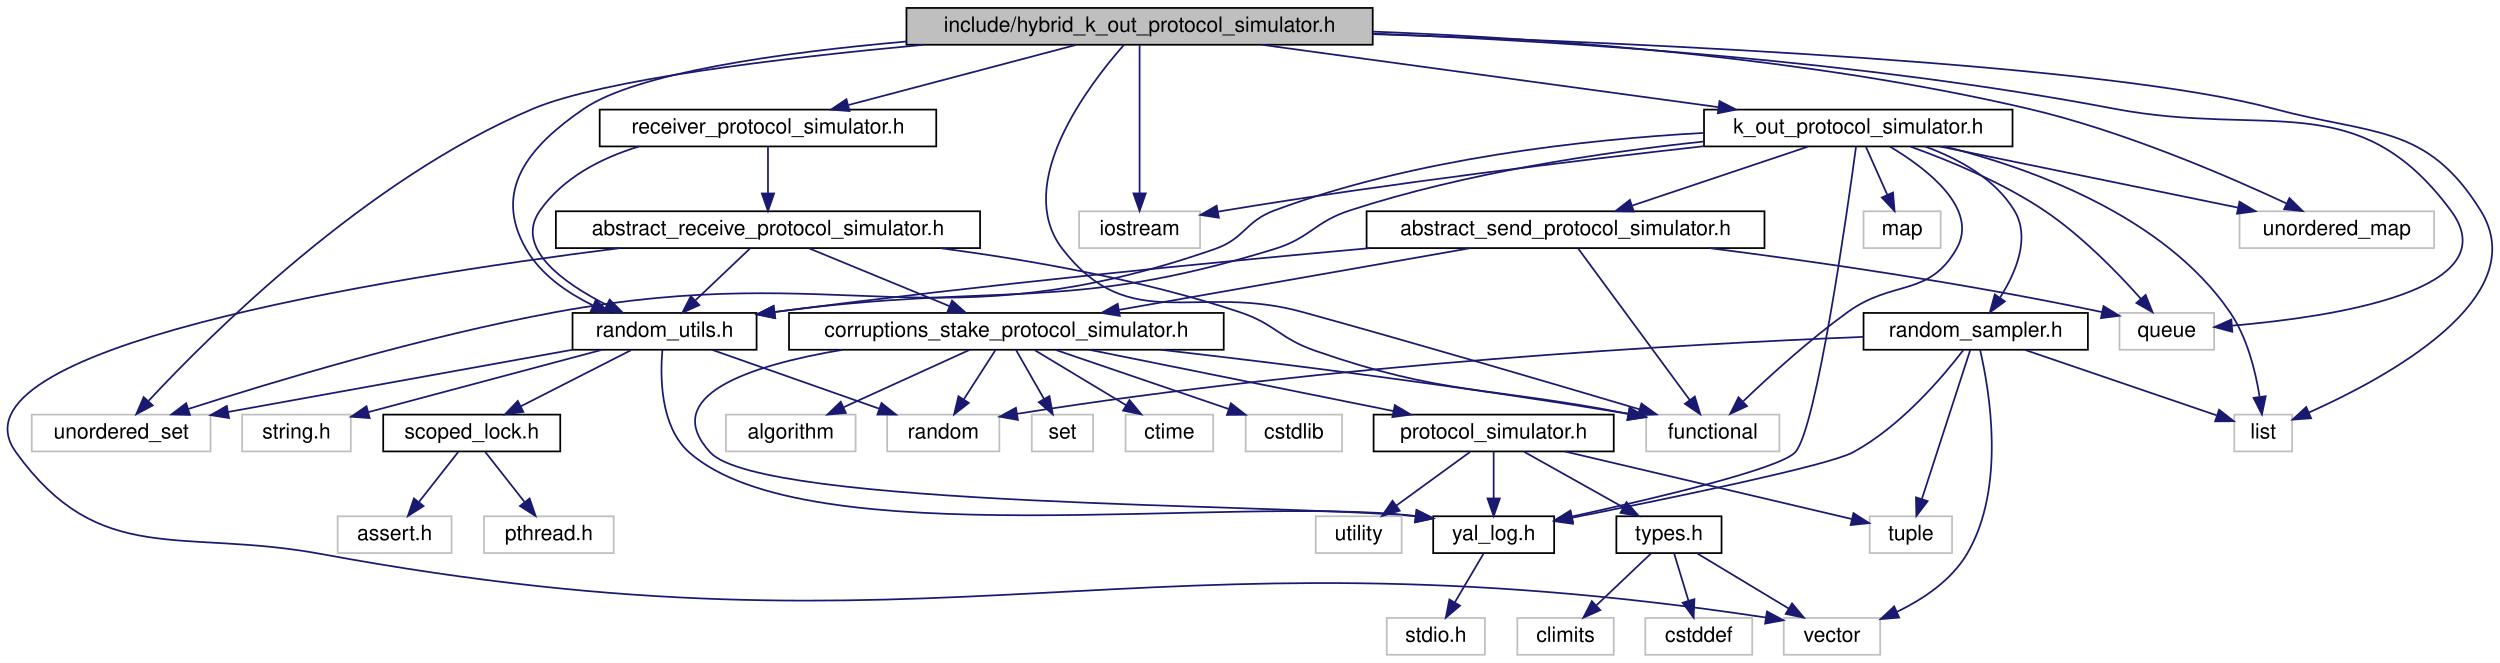
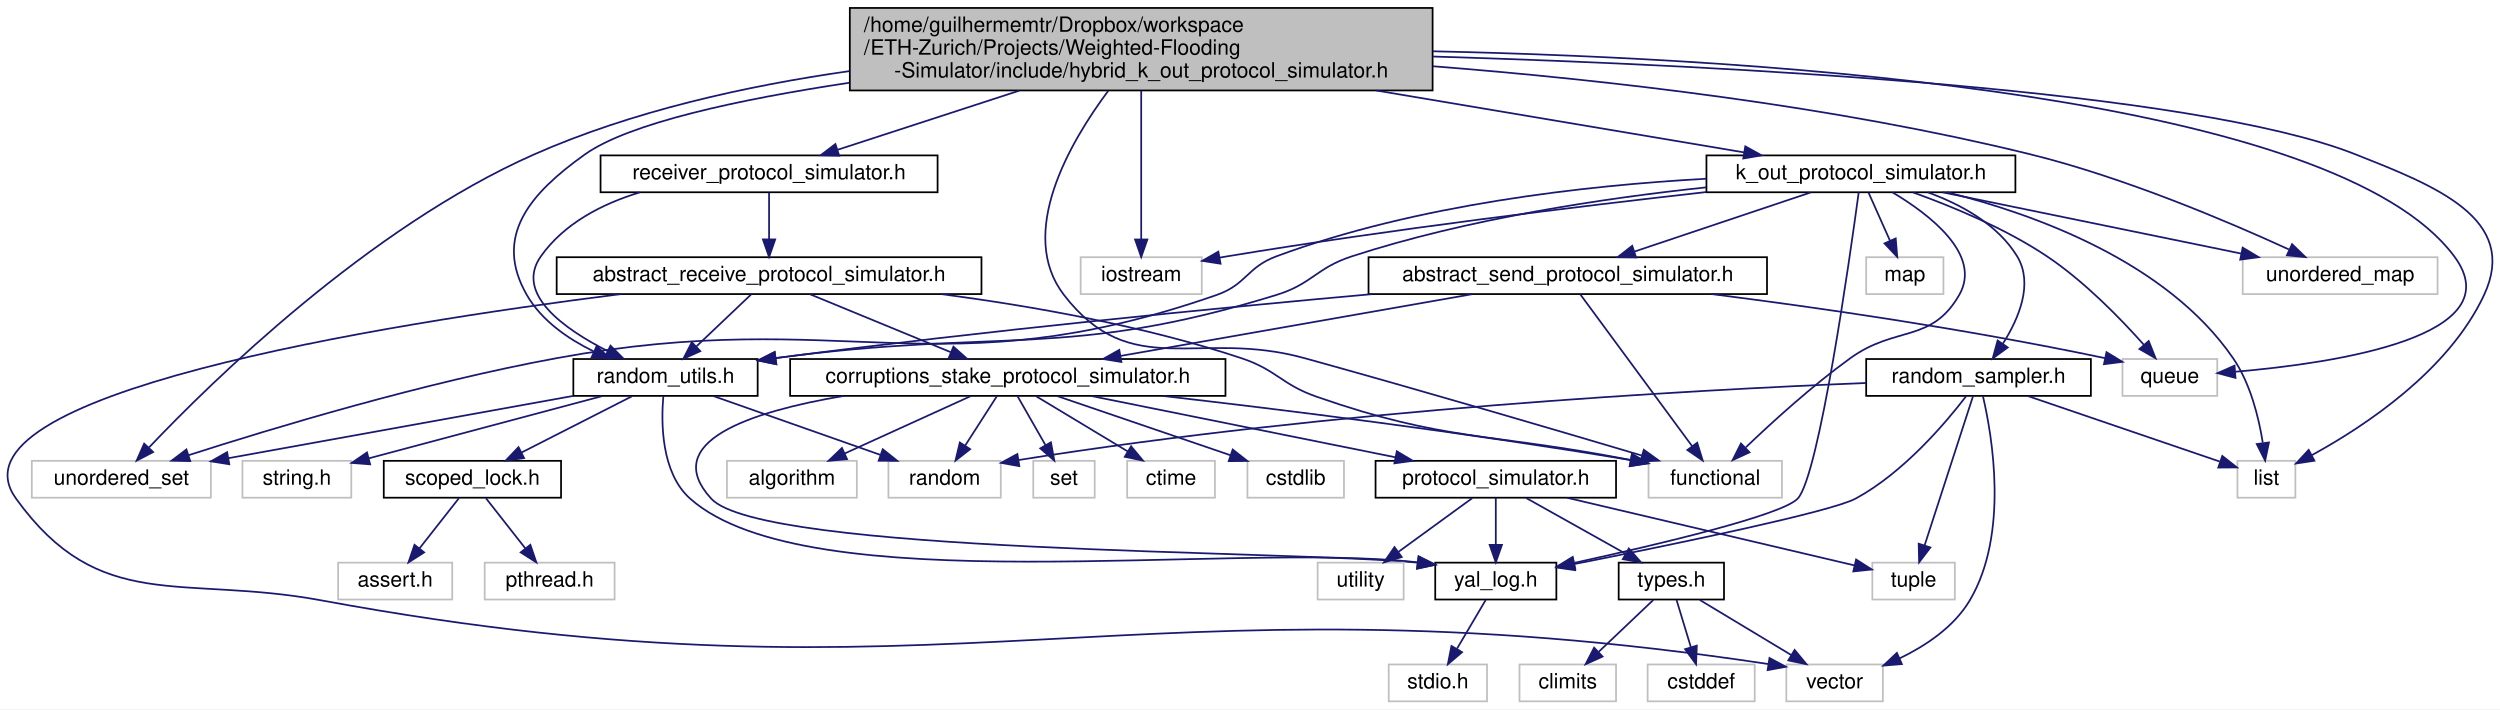
- <svg xmlns="http://www.w3.org/2000/svg" xmlns:xlink="http://www.w3.org/1999/xlink" width="1426pt" height="378pt" viewBox="0.00 0.00 1426.22 378.00">
-   <g id="graph0" class="graph" transform="scale(1 1) rotate(0) translate(4 374)">
-     <polygon fill="white" stroke="transparent" points="-4,4 -4,-374 1422.22,-374 1422.22,4 -4,4" />
+ <svg xmlns="http://www.w3.org/2000/svg" xmlns:xlink="http://www.w3.org/1999/xlink" width="1424pt" height="404pt" viewBox="0.00 0.00 1424.19 404.00">
+   <g id="graph0" class="graph" transform="scale(1 1) rotate(0) translate(4 400)">
+     <polygon fill="white" stroke="transparent" points="-4,4 -4,-400 1420.19,-400 1420.19,4 -4,4" />
    <g id="node1" class="node">
      <g id="a_node1">
        <a xlink:title=" ">
-           <polygon fill="#bfbfbf" stroke="black" points="513.12,-348.5 513.12,-369.5 779.12,-369.5 779.12,-348.5 513.12,-348.5" />
-           <text text-anchor="middle" x="646.12" y="-355.9" font-family="Helvetica,sans-Serif" font-size="12.00">include/hybrid_k_out_protocol_simulator.h</text>
+           <polygon fill="#bfbfbf" stroke="black" points="480.12,-348.5 480.12,-395.5 812.12,-395.5 812.12,-348.5 480.12,-348.5" />
+           <text text-anchor="start" x="488.12" y="-381.9" font-family="Helvetica,sans-Serif" font-size="12.00">/home/guilhermemtr/Dropbox/workspace</text>
+           <text text-anchor="start" x="488.12" y="-368.9" font-family="Helvetica,sans-Serif" font-size="12.00">/ETH-Zurich/Projects/Weighted-Flooding</text>
+           <text text-anchor="middle" x="646.12" y="-355.9" font-family="Helvetica,sans-Serif" font-size="12.00">-Simulator/include/hybrid_k_out_protocol_simulator.h</text>
        </a>
      </g>
    </g>
    <g id="node2" class="node">
      <g id="a_node2">
        <a xlink:title=" ">
          <polygon fill="white" stroke="#bfbfbf" points="611.62,-232.5 611.62,-253.5 680.62,-253.5 680.62,-232.5 611.62,-232.5" />
          <text text-anchor="middle" x="646.12" y="-239.9" font-family="Helvetica,sans-Serif" font-size="12.00">iostream</text>
        </a>
      </g>
    </g>
    <g id="edge1" class="edge">
-       <path fill="none" stroke="midnightblue" d="M646.12,-348.28C646.12,-329.6 646.12,-288.37 646.12,-263.72" />
-       <polygon fill="midnightblue" stroke="midnightblue" points="649.62,-263.69 646.12,-253.69 642.62,-263.7 649.62,-263.69" />
+       <path fill="none" stroke="midnightblue" d="M646.12,-348.29C646.12,-324.25 646.12,-286.66 646.12,-263.79" />
+       <polygon fill="midnightblue" stroke="midnightblue" points="649.62,-263.59 646.12,-253.59 642.62,-263.59 649.62,-263.59" />
    </g>
    <g id="node3" class="node">
      <g id="a_node3">
        <a xlink:title=" ">
          <polygon fill="white" stroke="#bfbfbf" points="1205.12,-174.5 1205.12,-195.5 1259.12,-195.5 1259.12,-174.5 1205.12,-174.5" />
          <text text-anchor="middle" x="1232.12" y="-181.9" font-family="Helvetica,sans-Serif" font-size="12.00">queue</text>
        </a>
      </g>
    </g>
    <g id="edge2" class="edge">
-       <path fill="none" stroke="midnightblue" d="M779.18,-354.86C892.49,-350.31 1059.16,-339.19 1202.12,-312 1289.7,-295.34 1340.98,-325.57 1394.12,-254 1427.93,-208.47 1327.18,-193.21 1269.49,-188.26" />
+       <path fill="none" stroke="midnightblue" d="M812.24,-370.81C1011.33,-366.44 1326.64,-344.89 1394.12,-254 1427.93,-208.47 1327.18,-193.21 1269.49,-188.26" />
      <polygon fill="midnightblue" stroke="midnightblue" points="1269.51,-184.75 1259.26,-187.45 1268.96,-191.73 1269.51,-184.75" />
    </g>
    <g id="node4" class="node">
      <g id="a_node4">
        <a xlink:title=" ">
          <polygon fill="white" stroke="#bfbfbf" points="14.12,-116.5 14.12,-137.5 116.12,-137.5 116.12,-116.5 14.12,-116.5" />
          <text text-anchor="middle" x="65.12" y="-123.9" font-family="Helvetica,sans-Serif" font-size="12.00">unordered_set</text>
        </a>
      </g>
    </g>
    <g id="edge3" class="edge">
-       <path fill="none" stroke="midnightblue" d="M522.79,-348.48C440.11,-340.8 339.43,-328.54 300.12,-312 205.1,-272.02 115.84,-183.05 80.78,-145.38" />
-       <polygon fill="midnightblue" stroke="midnightblue" points="83.11,-142.76 73.77,-137.76 77.96,-147.49 83.11,-142.76" />
+       <path fill="none" stroke="midnightblue" d="M479.78,-359.51C421.16,-351.13 355.99,-336.72 300.12,-312 205.85,-270.29 116.17,-182.28 80.89,-145.12" />
+       <polygon fill="midnightblue" stroke="midnightblue" points="83.23,-142.51 73.84,-137.61 78.13,-147.3 83.23,-142.51" />
    </g>
    <g id="node5" class="node">
      <g id="a_node5">
        <a xlink:title=" ">
          <polygon fill="white" stroke="#bfbfbf" points="1270.62,-116.5 1270.62,-137.5 1303.62,-137.5 1303.62,-116.5 1270.62,-116.5" />
          <text text-anchor="middle" x="1287.12" y="-123.9" font-family="Helvetica,sans-Serif" font-size="12.00">list</text>
        </a>
      </g>
    </g>
    <g id="edge4" class="edge">
-       <path fill="none" stroke="midnightblue" d="M779.19,-354.55C939.7,-349.34 1199.63,-337.26 1293.12,-312 1349.54,-296.76 1380.23,-303.6 1411.12,-254 1442.04,-204.35 1358.2,-158.79 1313.33,-138.75" />
-       <polygon fill="midnightblue" stroke="midnightblue" points="1314.45,-135.42 1303.89,-134.65 1311.67,-141.84 1314.45,-135.42" />
+       <path fill="none" stroke="midnightblue" d="M812.42,-367.82C986.12,-362.56 1245.89,-348.65 1338.12,-312 1382.86,-294.23 1431.47,-275.62 1411.12,-232 1390.97,-188.8 1343.08,-157.19 1313.06,-140.77" />
+       <polygon fill="midnightblue" stroke="midnightblue" points="1314.47,-137.56 1304,-135.98 1311.2,-143.75 1314.47,-137.56" />
    </g>
    <g id="node6" class="node">
      <g id="a_node6">
        <a xlink:title=" ">
          <polygon fill="white" stroke="#bfbfbf" points="935.12,-116.5 935.12,-137.5 1011.12,-137.5 1011.12,-116.5 935.12,-116.5" />
          <text text-anchor="middle" x="973.12" y="-123.9" font-family="Helvetica,sans-Serif" font-size="12.00">functional</text>
        </a>
      </g>
    </g>
    <g id="edge5" class="edge">
-       <path fill="none" stroke="midnightblue" d="M637.26,-348.49C617.46,-326.09 573.54,-269.06 602.12,-232 640.57,-182.15 678.45,-212.79 739.12,-196 806.55,-177.35 884.51,-154.42 931.26,-140.52" />
+       <path fill="none" stroke="midnightblue" d="M627.38,-348.34C605.39,-318.85 575.15,-266.98 602.12,-232 640.57,-182.15 678.45,-212.79 739.12,-196 806.55,-177.35 884.51,-154.42 931.26,-140.52" />
      <polygon fill="midnightblue" stroke="midnightblue" points="932.44,-143.82 941.03,-137.61 930.44,-137.11 932.44,-143.82" />
    </g>
    <g id="node7" class="node">
      <g id="a_node7">
        <a xlink:title=" ">
          <polygon fill="white" stroke="#bfbfbf" points="1273.62,-232.5 1273.62,-253.5 1384.62,-253.5 1384.62,-232.5 1273.62,-232.5" />
          <text text-anchor="middle" x="1329.12" y="-239.9" font-family="Helvetica,sans-Serif" font-size="12.00">unordered_map</text>
        </a>
      </g>
    </g>
    <g id="edge6" class="edge">
-       <path fill="none" stroke="midnightblue" d="M779.3,-355.99C882.5,-352.03 1028.44,-341.14 1153.12,-312 1206.83,-299.45 1266.03,-273.99 1300.26,-258.03" />
-       <polygon fill="midnightblue" stroke="midnightblue" points="1302.09,-261.04 1309.64,-253.61 1299.1,-254.71 1302.09,-261.04" />
+       <path fill="none" stroke="midnightblue" d="M812.41,-362.28C912.29,-354.42 1041.29,-339.64 1153.12,-312 1206.52,-298.8 1265.6,-273.66 1299.92,-257.92" />
+       <polygon fill="midnightblue" stroke="midnightblue" points="1301.74,-260.94 1309.34,-253.56 1298.79,-254.59 1301.74,-260.94" />
    </g>
    <g id="node8" class="node">
      <g id="a_node8">
        <a xlink:href="../../d6/d74/random__utils_8h.html" target="_top" xlink:title=" ">
          <polygon fill="white" stroke="black" points="322.62,-174.5 322.62,-195.5 427.62,-195.5 427.62,-174.5 322.62,-174.5" />
          <text text-anchor="middle" x="375.12" y="-181.9" font-family="Helvetica,sans-Serif" font-size="12.00">random_utils.h</text>
        </a>
      </g>
    </g>
    <g id="edge7" class="edge">
-       <path fill="none" stroke="midnightblue" d="M513.04,-350.35C440.26,-343.92 358.98,-332.37 329.12,-312 297.35,-290.32 276.95,-265.34 296.12,-232 304.49,-217.44 319.44,-207.06 334.1,-199.89" />
+       <path fill="none" stroke="midnightblue" d="M479.74,-352.87C416.82,-343.38 354.32,-329.94 329.12,-312 297.79,-289.69 276.95,-265.34 296.12,-232 304.49,-217.44 319.44,-207.06 334.1,-199.89" />
      <polygon fill="midnightblue" stroke="midnightblue" points="335.92,-202.91 343.62,-195.63 333.06,-196.52 335.92,-202.91" />
    </g>
    <g id="node16" class="node">
      <g id="a_node16">
        <a xlink:href="../../da/dd8/receiver__protocol__simulator_8h.html" target="_top" xlink:title=" ">
          <polygon fill="white" stroke="black" points="338.12,-290.5 338.12,-311.5 530.12,-311.5 530.12,-290.5 338.12,-290.5" />
          <text text-anchor="middle" x="434.12" y="-297.9" font-family="Helvetica,sans-Serif" font-size="12.00">receiver_protocol_simulator.h</text>
        </a>
      </g>
    </g>
    <g id="edge16" class="edge">
-       <path fill="none" stroke="midnightblue" d="M609.68,-348.37C573.82,-338.9 518.94,-324.4 480.1,-314.14" />
-       <polygon fill="midnightblue" stroke="midnightblue" points="480.65,-310.67 470.09,-311.5 478.87,-317.44 480.65,-310.67" />
+       <path fill="none" stroke="midnightblue" d="M576.71,-348.41C542.36,-337.23 502.16,-324.14 473.22,-314.73" />
+       <polygon fill="midnightblue" stroke="midnightblue" points="474.08,-311.32 463.48,-311.56 471.91,-317.98 474.08,-311.32" />
    </g>
    <g id="node30" class="node">
      <g id="a_node30">
        <a xlink:href="../../d8/d9d/k__out__protocol__simulator_8h.html" target="_top" xlink:title=" ">
          <polygon fill="white" stroke="black" points="968.12,-290.5 968.12,-311.5 1144.12,-311.5 1144.12,-290.5 968.12,-290.5" />
          <text text-anchor="middle" x="1056.12" y="-297.9" font-family="Helvetica,sans-Serif" font-size="12.00">k_out_protocol_simulator.h</text>
        </a>
      </g>
    </g>
    <g id="edge38" class="edge">
-       <path fill="none" stroke="midnightblue" d="M716.14,-348.44C788.37,-338.57 900.85,-323.21 976.44,-312.88" />
-       <polygon fill="midnightblue" stroke="midnightblue" points="976.96,-316.34 986.4,-311.52 976.02,-309.41 976.96,-316.34" />
+       <path fill="none" stroke="midnightblue" d="M780.09,-348.45C850.28,-336.64 933.15,-322.7 989.65,-313.19" />
+       <polygon fill="midnightblue" stroke="midnightblue" points="990.25,-316.64 999.53,-311.52 989.09,-309.73 990.25,-316.64" />
    </g>
    <g id="edge9" class="edge">
      <path fill="none" stroke="midnightblue" d="M322.54,-174.5C268.19,-164.68 183.44,-149.37 126.17,-139.03" />
      <polygon fill="midnightblue" stroke="midnightblue" points="126.63,-135.55 116.16,-137.22 125.38,-142.44 126.63,-135.55" />
    </g>
    <g id="node9" class="node">
      <g id="a_node9">
        <a xlink:title=" ">
          <polygon fill="white" stroke="#bfbfbf" points="502.12,-116.5 502.12,-137.5 566.12,-137.5 566.12,-116.5 502.12,-116.5" />
          <text text-anchor="middle" x="534.12" y="-123.9" font-family="Helvetica,sans-Serif" font-size="12.00">random</text>
        </a>
      </g>
    </g>
    <g id="edge8" class="edge">
      <path fill="none" stroke="midnightblue" d="M402.46,-174.37C428.67,-165.14 468.42,-151.14 497.39,-140.94" />
      <polygon fill="midnightblue" stroke="midnightblue" points="498.88,-144.12 507.15,-137.5 496.55,-137.52 498.88,-144.12" />
    </g>
    <g id="node10" class="node">
      <g id="a_node10">
        <a xlink:title=" ">
          <polygon fill="white" stroke="#bfbfbf" points="134.12,-116.5 134.12,-137.5 196.12,-137.5 196.12,-116.5 134.12,-116.5" />
          <text text-anchor="middle" x="165.12" y="-123.9" font-family="Helvetica,sans-Serif" font-size="12.00">string.h</text>
        </a>
      </g>
    </g>
    <g id="edge10" class="edge">
      <path fill="none" stroke="midnightblue" d="M339.02,-174.37C302.1,-164.53 244.82,-149.25 206.19,-138.95" />
      <polygon fill="midnightblue" stroke="midnightblue" points="206.87,-135.51 196.31,-136.32 205.07,-142.27 206.87,-135.51" />
    </g>
    <g id="node11" class="node">
      <g id="a_node11">
        <a xlink:href="../../d0/d70/yal__log_8h.html" target="_top" xlink:title=" ">
          <polygon fill="white" stroke="black" points="813.62,-58.5 813.62,-79.5 882.62,-79.5 882.62,-58.5 813.62,-58.5" />
          <text text-anchor="middle" x="848.12" y="-65.9" font-family="Helvetica,sans-Serif" font-size="12.00">yal_log.h</text>
        </a>
      </g>
    </g>
    <g id="edge11" class="edge">
      <path fill="none" stroke="midnightblue" d="M373.89,-174.39C372.57,-159.42 372.56,-130.74 389.12,-116 456.05,-56.45 696.46,-91.83 803.4,-79.69" />
      <polygon fill="midnightblue" stroke="midnightblue" points="804.18,-83.11 813.62,-78.31 803.25,-76.18 804.18,-83.11" />
    </g>
    <g id="node13" class="node">
      <g id="a_node13">
        <a xlink:href="../../da/d10/scoped__lock_8h.html" target="_top" xlink:title=" ">
          <polygon fill="white" stroke="black" points="214.62,-116.5 214.62,-137.5 315.62,-137.5 315.62,-116.5 214.62,-116.5" />
          <text text-anchor="middle" x="265.12" y="-123.9" font-family="Helvetica,sans-Serif" font-size="12.00">scoped_lock.h</text>
        </a>
      </g>
    </g>
    <g id="edge13" class="edge">
      <path fill="none" stroke="midnightblue" d="M355.96,-174.25C338.61,-165.41 312.83,-152.29 293.17,-142.28" />
      <polygon fill="midnightblue" stroke="midnightblue" points="294.56,-139.06 284.06,-137.64 291.39,-145.3 294.56,-139.06" />
    </g>
    <g id="node12" class="node">
      <g id="a_node12">
        <a xlink:title=" ">
          <polygon fill="white" stroke="#bfbfbf" points="787.12,-0.5 787.12,-21.5 843.12,-21.5 843.12,-0.5 787.12,-0.5" />
          <text text-anchor="middle" x="815.12" y="-7.9" font-family="Helvetica,sans-Serif" font-size="12.00">stdio.h</text>
        </a>
      </g>
    </g>
    <g id="edge12" class="edge">
      <path fill="none" stroke="midnightblue" d="M842.38,-58.25C837.88,-50.62 831.5,-39.79 826.04,-30.53" />
      <polygon fill="midnightblue" stroke="midnightblue" points="828.9,-28.48 820.81,-21.64 822.87,-32.04 828.9,-28.48" />
    </g>
    <g id="node14" class="node">
      <g id="a_node14">
        <a xlink:title=" ">
          <polygon fill="white" stroke="#bfbfbf" points="272.12,-58.5 272.12,-79.5 346.12,-79.5 346.12,-58.5 272.12,-58.5" />
          <text text-anchor="middle" x="309.12" y="-65.9" font-family="Helvetica,sans-Serif" font-size="12.00">pthread.h</text>
        </a>
      </g>
    </g>
    <g id="edge14" class="edge">
      <path fill="none" stroke="midnightblue" d="M272.79,-116.25C278.97,-108.38 287.83,-97.1 295.25,-87.65" />
      <polygon fill="midnightblue" stroke="midnightblue" points="298.12,-89.67 301.55,-79.64 292.62,-85.34 298.12,-89.67" />
    </g>
    <g id="node15" class="node">
      <g id="a_node15">
        <a xlink:title=" ">
          <polygon fill="white" stroke="#bfbfbf" points="188.62,-58.5 188.62,-79.5 253.62,-79.5 253.62,-58.5 188.62,-58.5" />
          <text text-anchor="middle" x="221.12" y="-65.9" font-family="Helvetica,sans-Serif" font-size="12.00">assert.h</text>
        </a>
      </g>
    </g>
    <g id="edge15" class="edge">
      <path fill="none" stroke="midnightblue" d="M257.46,-116.25C251.28,-108.38 242.42,-97.1 234.99,-87.65" />
      <polygon fill="midnightblue" stroke="midnightblue" points="237.63,-85.34 228.7,-79.64 232.13,-89.67 237.63,-85.34" />
    </g>
    <g id="edge37" class="edge">
      <path fill="none" stroke="midnightblue" d="M360.46,-290.44C338.76,-283.81 317.32,-272.67 304.12,-254 289.12,-232.77 317.1,-212.74 342.22,-199.99" />
      <polygon fill="midnightblue" stroke="midnightblue" points="343.78,-203.12 351.27,-195.63 340.74,-196.82 343.78,-203.12" />
    </g>
    <g id="node17" class="node">
      <g id="a_node17">
        <a xlink:href="../../df/d52/abstract__receive__protocol__simulator_8h.html" target="_top" xlink:title=" ">
          <polygon fill="white" stroke="black" points="313.12,-232.5 313.12,-253.5 555.12,-253.5 555.12,-232.5 313.12,-232.5" />
          <text text-anchor="middle" x="434.12" y="-239.9" font-family="Helvetica,sans-Serif" font-size="12.00">abstract_receive_protocol_simulator.h</text>
        </a>
      </g>
    </g>
    <g id="edge17" class="edge">
      <path fill="none" stroke="midnightblue" d="M434.12,-290.25C434.12,-282.94 434.12,-272.69 434.12,-263.7" />
      <polygon fill="midnightblue" stroke="midnightblue" points="437.62,-263.64 434.12,-253.64 430.62,-263.64 437.62,-263.64" />
    </g>
    <g id="edge19" class="edge">
      <path fill="none" stroke="midnightblue" d="M532.36,-232.46C584.09,-225.64 648.05,-214.32 703.12,-196 723.49,-189.22 725.85,-181.07 746.12,-174 819.75,-148.31 843.75,-153.78 924.71,-138.02" />
      <polygon fill="midnightblue" stroke="midnightblue" points="925.76,-141.38 934.88,-135.99 924.38,-134.52 925.76,-141.38" />
    </g>
    <g id="edge36" class="edge">
      <path fill="none" stroke="midnightblue" d="M423.85,-232.25C415.3,-224.14 402.95,-212.41 392.82,-202.79" />
      <polygon fill="midnightblue" stroke="midnightblue" points="394.95,-199.99 385.28,-195.64 390.13,-205.07 394.95,-199.99" />
    </g>
    <g id="node18" class="node">
      <g id="a_node18">
        <a xlink:title=" ">
          <polygon fill="white" stroke="#bfbfbf" points="1013.62,-0.5 1013.62,-21.5 1068.62,-21.5 1068.62,-0.5 1013.62,-0.5" />
          <text text-anchor="middle" x="1041.12" y="-7.9" font-family="Helvetica,sans-Serif" font-size="12.00">vector</text>
        </a>
      </g>
    </g>
    <g id="edge18" class="edge">
      <path fill="none" stroke="midnightblue" d="M349.55,-232.48C212.82,-215.24 -37.46,-175.08 5.12,-116 52.79,-49.87 98.96,-72.81 179.12,-58 536.77,8.07 639.59,-76.66 1003.37,-21.74" />
      <polygon fill="midnightblue" stroke="midnightblue" points="1004.03,-25.18 1013.38,-20.2 1002.97,-18.26 1004.03,-25.18" />
    </g>
    <g id="node19" class="node">
      <g id="a_node19">
        <a xlink:href="../../d8/de7/corruptions__stake__protocol__simulator_8h.html" target="_top" xlink:title=" ">
          <polygon fill="white" stroke="black" points="446.12,-174.5 446.12,-195.5 694.12,-195.5 694.12,-174.5 446.12,-174.5" />
          <text text-anchor="middle" x="570.12" y="-181.9" font-family="Helvetica,sans-Serif" font-size="12.00">corruptions_stake_protocol_simulator.h</text>
        </a>
      </g>
    </g>
    <g id="edge20" class="edge">
      <path fill="none" stroke="midnightblue" d="M457.5,-232.37C479.63,-223.26 513.04,-209.51 537.73,-199.34" />
      <polygon fill="midnightblue" stroke="midnightblue" points="539.14,-202.55 547.05,-195.5 536.47,-196.07 539.14,-202.55" />
    </g>
    <g id="edge32" class="edge">
      <path fill="none" stroke="midnightblue" d="M658.3,-174.47C727.91,-166.51 827.69,-154.13 924.91,-137.92" />
      <polygon fill="midnightblue" stroke="midnightblue" points="925.64,-141.34 934.92,-136.23 924.48,-134.44 925.64,-141.34" />
    </g>
    <g id="edge29" class="edge">
      <path fill="none" stroke="midnightblue" d="M563.85,-174.25C558.9,-166.54 551.84,-155.56 545.85,-146.23" />
      <polygon fill="midnightblue" stroke="midnightblue" points="548.67,-144.16 540.32,-137.64 542.79,-147.95 548.67,-144.16" />
    </g>
    <g id="edge35" class="edge">
      <path fill="none" stroke="midnightblue" d="M476.44,-174.45C422.89,-165.39 371.72,-148.15 401.12,-116 429.92,-84.51 727.15,-86.67 803.36,-79.53" />
      <polygon fill="midnightblue" stroke="midnightblue" points="804.11,-82.97 813.62,-78.3 803.28,-76.02 804.11,-82.97" />
    </g>
    <g id="node20" class="node">
      <g id="a_node20">
        <a xlink:href="../../dc/d8d/protocol__simulator_8h.html" target="_top" xlink:title=" ">
          <polygon fill="white" stroke="black" points="779.62,-116.5 779.62,-137.5 916.62,-137.5 916.62,-116.5 779.62,-116.5" />
          <text text-anchor="middle" x="848.12" y="-123.9" font-family="Helvetica,sans-Serif" font-size="12.00">protocol_simulator.h</text>
        </a>
      </g>
    </g>
    <g id="edge21" class="edge">
      <path fill="none" stroke="midnightblue" d="M617.6,-174.44C665.57,-164.77 739.74,-149.83 790.93,-139.52" />
      <polygon fill="midnightblue" stroke="midnightblue" points="791.73,-142.93 800.85,-137.52 790.35,-136.07 791.73,-142.93" />
    </g>
    <g id="node26" class="node">
      <g id="a_node26">
        <a xlink:title=" ">
          <polygon fill="white" stroke="#bfbfbf" points="410.12,-116.5 410.12,-137.5 484.12,-137.5 484.12,-116.5 410.12,-116.5" />
          <text text-anchor="middle" x="447.12" y="-123.9" font-family="Helvetica,sans-Serif" font-size="12.00">algorithm</text>
        </a>
      </g>
    </g>
    <g id="edge30" class="edge">
      <path fill="none" stroke="midnightblue" d="M548.98,-174.37C529.23,-165.38 499.55,-151.87 477.32,-141.75" />
      <polygon fill="midnightblue" stroke="midnightblue" points="478.54,-138.46 467.99,-137.5 475.64,-144.83 478.54,-138.46" />
    </g>
    <g id="node27" class="node">
      <g id="a_node27">
        <a xlink:title=" ">
          <polygon fill="white" stroke="#bfbfbf" points="584.62,-116.5 584.62,-137.5 619.62,-137.5 619.62,-116.5 584.62,-116.5" />
          <text text-anchor="middle" x="602.12" y="-123.9" font-family="Helvetica,sans-Serif" font-size="12.00">set</text>
        </a>
      </g>
    </g>
    <g id="edge31" class="edge">
      <path fill="none" stroke="midnightblue" d="M575.7,-174.25C580.06,-166.62 586.24,-155.79 591.54,-146.53" />
      <polygon fill="midnightblue" stroke="midnightblue" points="594.69,-148.06 596.61,-137.64 588.61,-144.59 594.69,-148.06" />
    </g>
    <g id="node28" class="node">
      <g id="a_node28">
        <a xlink:title=" ">
          <polygon fill="white" stroke="#bfbfbf" points="638.12,-116.5 638.12,-137.5 688.12,-137.5 688.12,-116.5 638.12,-116.5" />
          <text text-anchor="middle" x="663.12" y="-123.9" font-family="Helvetica,sans-Serif" font-size="12.00">ctime</text>
        </a>
      </g>
    </g>
    <g id="edge33" class="edge">
      <path fill="none" stroke="midnightblue" d="M586.32,-174.25C600.73,-165.57 622,-152.76 638.5,-142.82" />
      <polygon fill="midnightblue" stroke="midnightblue" points="640.35,-145.8 647.11,-137.64 636.74,-139.8 640.35,-145.8" />
    </g>
    <g id="node29" class="node">
      <g id="a_node29">
        <a xlink:title=" ">
          <polygon fill="white" stroke="#bfbfbf" points="706.62,-116.5 706.62,-137.5 761.62,-137.5 761.62,-116.5 706.62,-116.5" />
          <text text-anchor="middle" x="734.12" y="-123.9" font-family="Helvetica,sans-Serif" font-size="12.00">cstdlib</text>
        </a>
      </g>
    </g>
    <g id="edge34" class="edge">
      <path fill="none" stroke="midnightblue" d="M598.32,-174.37C625.55,-165.07 666.96,-150.93 696.9,-140.71" />
      <polygon fill="midnightblue" stroke="midnightblue" points="698.24,-143.95 706.57,-137.41 695.98,-137.33 698.24,-143.95" />
    </g>
    <g id="edge28" class="edge">
      <path fill="none" stroke="midnightblue" d="M848.12,-116.25C848.12,-108.94 848.12,-98.69 848.12,-89.7" />
      <polygon fill="midnightblue" stroke="midnightblue" points="851.62,-89.64 848.12,-79.64 844.62,-89.64 851.62,-89.64" />
    </g>
    <g id="node21" class="node">
      <g id="a_node21">
        <a xlink:title=" ">
          <polygon fill="white" stroke="#bfbfbf" points="746.62,-58.5 746.62,-79.5 795.62,-79.5 795.62,-58.5 746.62,-58.5" />
          <text text-anchor="middle" x="771.12" y="-65.9" font-family="Helvetica,sans-Serif" font-size="12.00">utility</text>
        </a>
      </g>
    </g>
    <g id="edge22" class="edge">
      <path fill="none" stroke="midnightblue" d="M834.71,-116.25C823.12,-107.81 806.15,-95.47 792.66,-85.66" />
      <polygon fill="midnightblue" stroke="midnightblue" points="794.53,-82.69 784.38,-79.64 790.41,-88.36 794.53,-82.69" />
    </g>
    <g id="node22" class="node">
      <g id="a_node22">
        <a xlink:title=" ">
          <polygon fill="white" stroke="#bfbfbf" points="1062.62,-58.5 1062.62,-79.5 1109.62,-79.5 1109.62,-58.5 1062.62,-58.5" />
          <text text-anchor="middle" x="1086.12" y="-65.9" font-family="Helvetica,sans-Serif" font-size="12.00">tuple</text>
        </a>
      </g>
    </g>
    <g id="edge23" class="edge">
      <path fill="none" stroke="midnightblue" d="M888.77,-116.44C934.88,-105.59 1009.26,-88.08 1052.33,-77.95" />
      <polygon fill="midnightblue" stroke="midnightblue" points="1053.38,-81.3 1062.31,-75.6 1051.78,-74.49 1053.38,-81.3" />
    </g>
    <g id="node23" class="node">
      <g id="a_node23">
        <a xlink:href="../../d9/d49/types_8h.html" target="_top" xlink:title=" ">
          <polygon fill="white" stroke="black" points="918.12,-58.5 918.12,-79.5 978.12,-79.5 978.12,-58.5 918.12,-58.5" />
          <text text-anchor="middle" x="948.12" y="-65.9" font-family="Helvetica,sans-Serif" font-size="12.00">types.h</text>
        </a>
      </g>
    </g>
    <g id="edge24" class="edge">
      <path fill="none" stroke="midnightblue" d="M865.54,-116.25C881.17,-107.49 904.33,-94.53 922.14,-84.55" />
      <polygon fill="midnightblue" stroke="midnightblue" points="923.89,-87.58 930.9,-79.64 920.47,-81.47 923.89,-87.58" />
    </g>
    <g id="edge25" class="edge">
      <path fill="none" stroke="midnightblue" d="M964.32,-58.25C978.73,-49.57 1000,-36.76 1016.5,-26.82" />
      <polygon fill="midnightblue" stroke="midnightblue" points="1018.35,-29.8 1025.11,-21.64 1014.74,-23.8 1018.35,-29.8" />
    </g>
    <g id="node24" class="node">
      <g id="a_node24">
        <a xlink:title=" ">
          <polygon fill="white" stroke="#bfbfbf" points="934.62,-0.5 934.62,-21.5 995.62,-21.5 995.62,-0.5 934.62,-0.5" />
          <text text-anchor="middle" x="965.12" y="-7.9" font-family="Helvetica,sans-Serif" font-size="12.00">cstddef</text>
        </a>
      </g>
    </g>
    <g id="edge26" class="edge">
      <path fill="none" stroke="midnightblue" d="M951.08,-58.25C953.33,-50.86 956.48,-40.47 959.23,-31.41" />
      <polygon fill="midnightblue" stroke="midnightblue" points="962.64,-32.23 962.2,-21.64 955.94,-30.19 962.64,-32.23" />
    </g>
    <g id="node25" class="node">
      <g id="a_node25">
        <a xlink:title=" ">
          <polygon fill="white" stroke="#bfbfbf" points="861.62,-0.5 861.62,-21.5 916.62,-21.5 916.62,-0.5 861.62,-0.5" />
          <text text-anchor="middle" x="889.12" y="-7.9" font-family="Helvetica,sans-Serif" font-size="12.00">climits</text>
        </a>
      </g>
    </g>
    <g id="edge27" class="edge">
      <path fill="none" stroke="midnightblue" d="M937.85,-58.25C929.3,-50.14 916.95,-38.41 906.82,-28.79" />
      <polygon fill="midnightblue" stroke="midnightblue" points="908.95,-25.99 899.28,-21.64 904.13,-31.07 908.95,-25.99" />
    </g>
    <g id="edge39" class="edge">
      <path fill="none" stroke="midnightblue" d="M967.95,-290.62C894.69,-282.39 787.84,-269.35 695.12,-254 693.68,-253.76 692.21,-253.51 690.73,-253.25" />
      <polygon fill="midnightblue" stroke="midnightblue" points="691.33,-249.8 680.86,-251.42 690.06,-256.68 691.33,-249.8" />
    </g>
    <g id="edge40" class="edge">
      <path fill="none" stroke="midnightblue" d="M1085.92,-290.36C1108.01,-282.45 1138.29,-269.96 1162.12,-254 1183.5,-239.68 1204.15,-218.42 1217.41,-203.49" />
      <polygon fill="midnightblue" stroke="midnightblue" points="1220.06,-205.78 1223.98,-195.93 1214.78,-201.19 1220.06,-205.78" />
    </g>
    <g id="edge41" class="edge">
      <path fill="none" stroke="midnightblue" d="M968.05,-298.22C899.41,-294.39 802.72,-283.58 723.12,-254 706.25,-247.73 706.12,-237.92 689.12,-232 530.57,-176.83 478.24,-226.31 313.12,-196 237.69,-182.15 151.83,-156.27 103.49,-140.74" />
      <polygon fill="midnightblue" stroke="midnightblue" points="104.36,-137.34 93.77,-137.59 102.2,-144 104.36,-137.34" />
    </g>
    <g id="edge42" class="edge">
      <path fill="none" stroke="midnightblue" d="M1105.21,-290.49C1155.15,-278.01 1230.4,-250.91 1268.12,-196 1277.98,-181.65 1282.75,-162.29 1285.04,-147.9" />
      <polygon fill="midnightblue" stroke="midnightblue" points="1288.56,-147.98 1286.4,-137.61 1281.62,-147.07 1288.56,-147.98" />
    </g>
    <g id="edge43" class="edge">
      <path fill="none" stroke="midnightblue" d="M1074.13,-290.42C1095.11,-277.92 1125.32,-254.93 1112.12,-232 1096.23,-204.39 1075.97,-214.64 1050.12,-196 1028.4,-180.33 1005.66,-159.64 990.58,-145.22" />
      <polygon fill="midnightblue" stroke="midnightblue" points="992.66,-142.36 983.04,-137.92 987.79,-147.39 992.66,-142.36" />
    </g>
    <g id="edge44" class="edge">
      <path fill="none" stroke="midnightblue" d="M1102.74,-290.44C1149.76,-280.79 1222.39,-265.89 1272.64,-255.59" />
      <polygon fill="midnightblue" stroke="midnightblue" points="1273.6,-258.96 1282.7,-253.52 1272.2,-252.1 1273.6,-258.96" />
    </g>
    <g id="edge57" class="edge">
      <path fill="none" stroke="midnightblue" d="M967.83,-293.28C909.48,-287.08 831.92,-275.45 766.12,-254 745.71,-247.35 743.64,-238.32 723.12,-232 603.8,-195.21 565.86,-213.23 438.05,-196.05" />
      <polygon fill="midnightblue" stroke="midnightblue" points="438.26,-192.55 427.87,-194.64 437.29,-199.48 438.26,-192.55" />
    </g>
    <g id="edge58" class="edge">
      <path fill="none" stroke="midnightblue" d="M1054.85,-290.4C1049.99,-254.42 1032.29,-129.02 1020.12,-116 1011.31,-106.56 940.71,-89.84 892.74,-79.37" />
      <polygon fill="midnightblue" stroke="midnightblue" points="893.4,-75.93 882.88,-77.24 891.92,-82.77 893.4,-75.93" />
    </g>
    <g id="node31" class="node">
      <g id="a_node31">
        <a xlink:title=" ">
          <polygon fill="white" stroke="#bfbfbf" points="1059.12,-232.5 1059.12,-253.5 1103.12,-253.5 1103.12,-232.5 1059.12,-232.5" />
          <text text-anchor="middle" x="1081.12" y="-239.9" font-family="Helvetica,sans-Serif" font-size="12.00">map</text>
        </a>
      </g>
    </g>
    <g id="edge45" class="edge">
      <path fill="none" stroke="midnightblue" d="M1060.48,-290.25C1063.85,-282.7 1068.62,-272.02 1072.72,-262.82" />
      <polygon fill="midnightblue" stroke="midnightblue" points="1075.94,-264.2 1076.82,-253.64 1069.55,-261.35 1075.94,-264.2" />
    </g>
    <g id="node32" class="node">
      <g id="a_node32">
        <a xlink:href="../../d9/d95/abstract__send__protocol__simulator_8h.html" target="_top" xlink:title=" ">
          <polygon fill="white" stroke="black" points="775.62,-232.5 775.62,-253.5 1002.62,-253.5 1002.62,-232.5 775.62,-232.5" />
          <text text-anchor="middle" x="889.12" y="-239.9" font-family="Helvetica,sans-Serif" font-size="12.00">abstract_send_protocol_simulator.h</text>
        </a>
      </g>
    </g>
    <g id="edge46" class="edge">
      <path fill="none" stroke="midnightblue" d="M1027.42,-290.37C999.77,-281.1 957.77,-267.02 927.31,-256.8" />
      <polygon fill="midnightblue" stroke="midnightblue" points="928.05,-253.36 917.46,-253.5 925.83,-260 928.05,-253.36" />
    </g>
    <g id="node33" class="node">
      <g id="a_node33">
        <a xlink:href="../../d7/d90/random__sampler_8h.html" target="_top" xlink:title=" ">
          <polygon fill="white" stroke="black" points="1059.12,-174.5 1059.12,-195.5 1187.12,-195.5 1187.12,-174.5 1059.12,-174.5" />
          <text text-anchor="middle" x="1123.12" y="-181.9" font-family="Helvetica,sans-Serif" font-size="12.00">random_sampler.h</text>
        </a>
      </g>
    </g>
    <g id="edge51" class="edge">
      <path fill="none" stroke="midnightblue" d="M1094.22,-290.45C1113.02,-283.61 1134,-272.27 1145.12,-254 1154.55,-238.52 1146.06,-218.58 1137.03,-204.3" />
      <polygon fill="midnightblue" stroke="midnightblue" points="1139.76,-202.09 1131.2,-195.84 1133.99,-206.06 1139.76,-202.09" />
    </g>
    <g id="edge47" class="edge">
      <path fill="none" stroke="midnightblue" d="M971.05,-232.49C1030.75,-224.92 1113.7,-213.08 1195.16,-196" />
      <polygon fill="midnightblue" stroke="midnightblue" points="1196.03,-199.39 1205.08,-193.89 1194.58,-192.55 1196.03,-199.39" />
    </g>
    <g id="edge48" class="edge">
      <path fill="none" stroke="midnightblue" d="M896.29,-232.28C910.42,-213.1 942.08,-170.12 960.04,-145.75" />
      <polygon fill="midnightblue" stroke="midnightblue" points="962.87,-147.82 965.98,-137.69 957.23,-143.67 962.87,-147.82" />
    </g>
    <g id="edge50" class="edge">
      <path fill="none" stroke="midnightblue" d="M777.46,-232.47C688.36,-224.43 560.11,-211.92 438.13,-196.07" />
      <polygon fill="midnightblue" stroke="midnightblue" points="438.23,-192.55 427.86,-194.72 437.32,-199.49 438.23,-192.55" />
    </g>
    <g id="edge49" class="edge">
      <path fill="none" stroke="midnightblue" d="M834.65,-232.44C779.14,-222.69 693.07,-207.58 634.29,-197.26" />
      <polygon fill="midnightblue" stroke="midnightblue" points="634.83,-193.81 624.37,-195.52 633.62,-200.7 634.83,-193.81" />
    </g>
    <g id="edge53" class="edge">
      <path fill="none" stroke="midnightblue" d="M1151.32,-174.37C1181.96,-163.91 1230.54,-147.32 1260.53,-137.08" />
      <polygon fill="midnightblue" stroke="midnightblue" points="1261.98,-140.29 1270.31,-133.74 1259.71,-133.66 1261.98,-140.29" />
    </g>
    <g id="edge54" class="edge">
      <path fill="none" stroke="midnightblue" d="M1059.03,-181.85C958.17,-177.76 756.21,-166.69 576.17,-137.94" />
      <polygon fill="midnightblue" stroke="midnightblue" points="576.69,-134.48 566.26,-136.34 575.57,-141.39 576.69,-134.48" />
    </g>
    <g id="edge56" class="edge">
      <path fill="none" stroke="midnightblue" d="M1116.13,-174.41C1104.71,-159.47 1080.54,-130.83 1053.12,-116 1039.12,-108.42 948.83,-89.78 892.84,-78.69" />
      <polygon fill="midnightblue" stroke="midnightblue" points="893.31,-75.21 882.82,-76.71 891.95,-82.08 893.31,-75.21" />
    </g>
    <g id="edge52" class="edge">
      <path fill="none" stroke="midnightblue" d="M1125.64,-174.29C1130.86,-151.93 1140.6,-95.83 1118.12,-58 1109.17,-42.92 1093.19,-32.21 1078.1,-24.94" />
      <polygon fill="midnightblue" stroke="midnightblue" points="1079.45,-21.71 1068.89,-20.84 1076.61,-28.1 1079.45,-21.71" />
    </g>
    <g id="edge55" class="edge">
      <path fill="none" stroke="midnightblue" d="M1119.97,-174.28C1113.88,-155.52 1100.4,-114 1092.41,-89.38" />
      <polygon fill="midnightblue" stroke="midnightblue" points="1095.69,-88.13 1089.27,-79.69 1089.03,-90.29 1095.69,-88.13" />
    </g>
  </g>
</svg>
